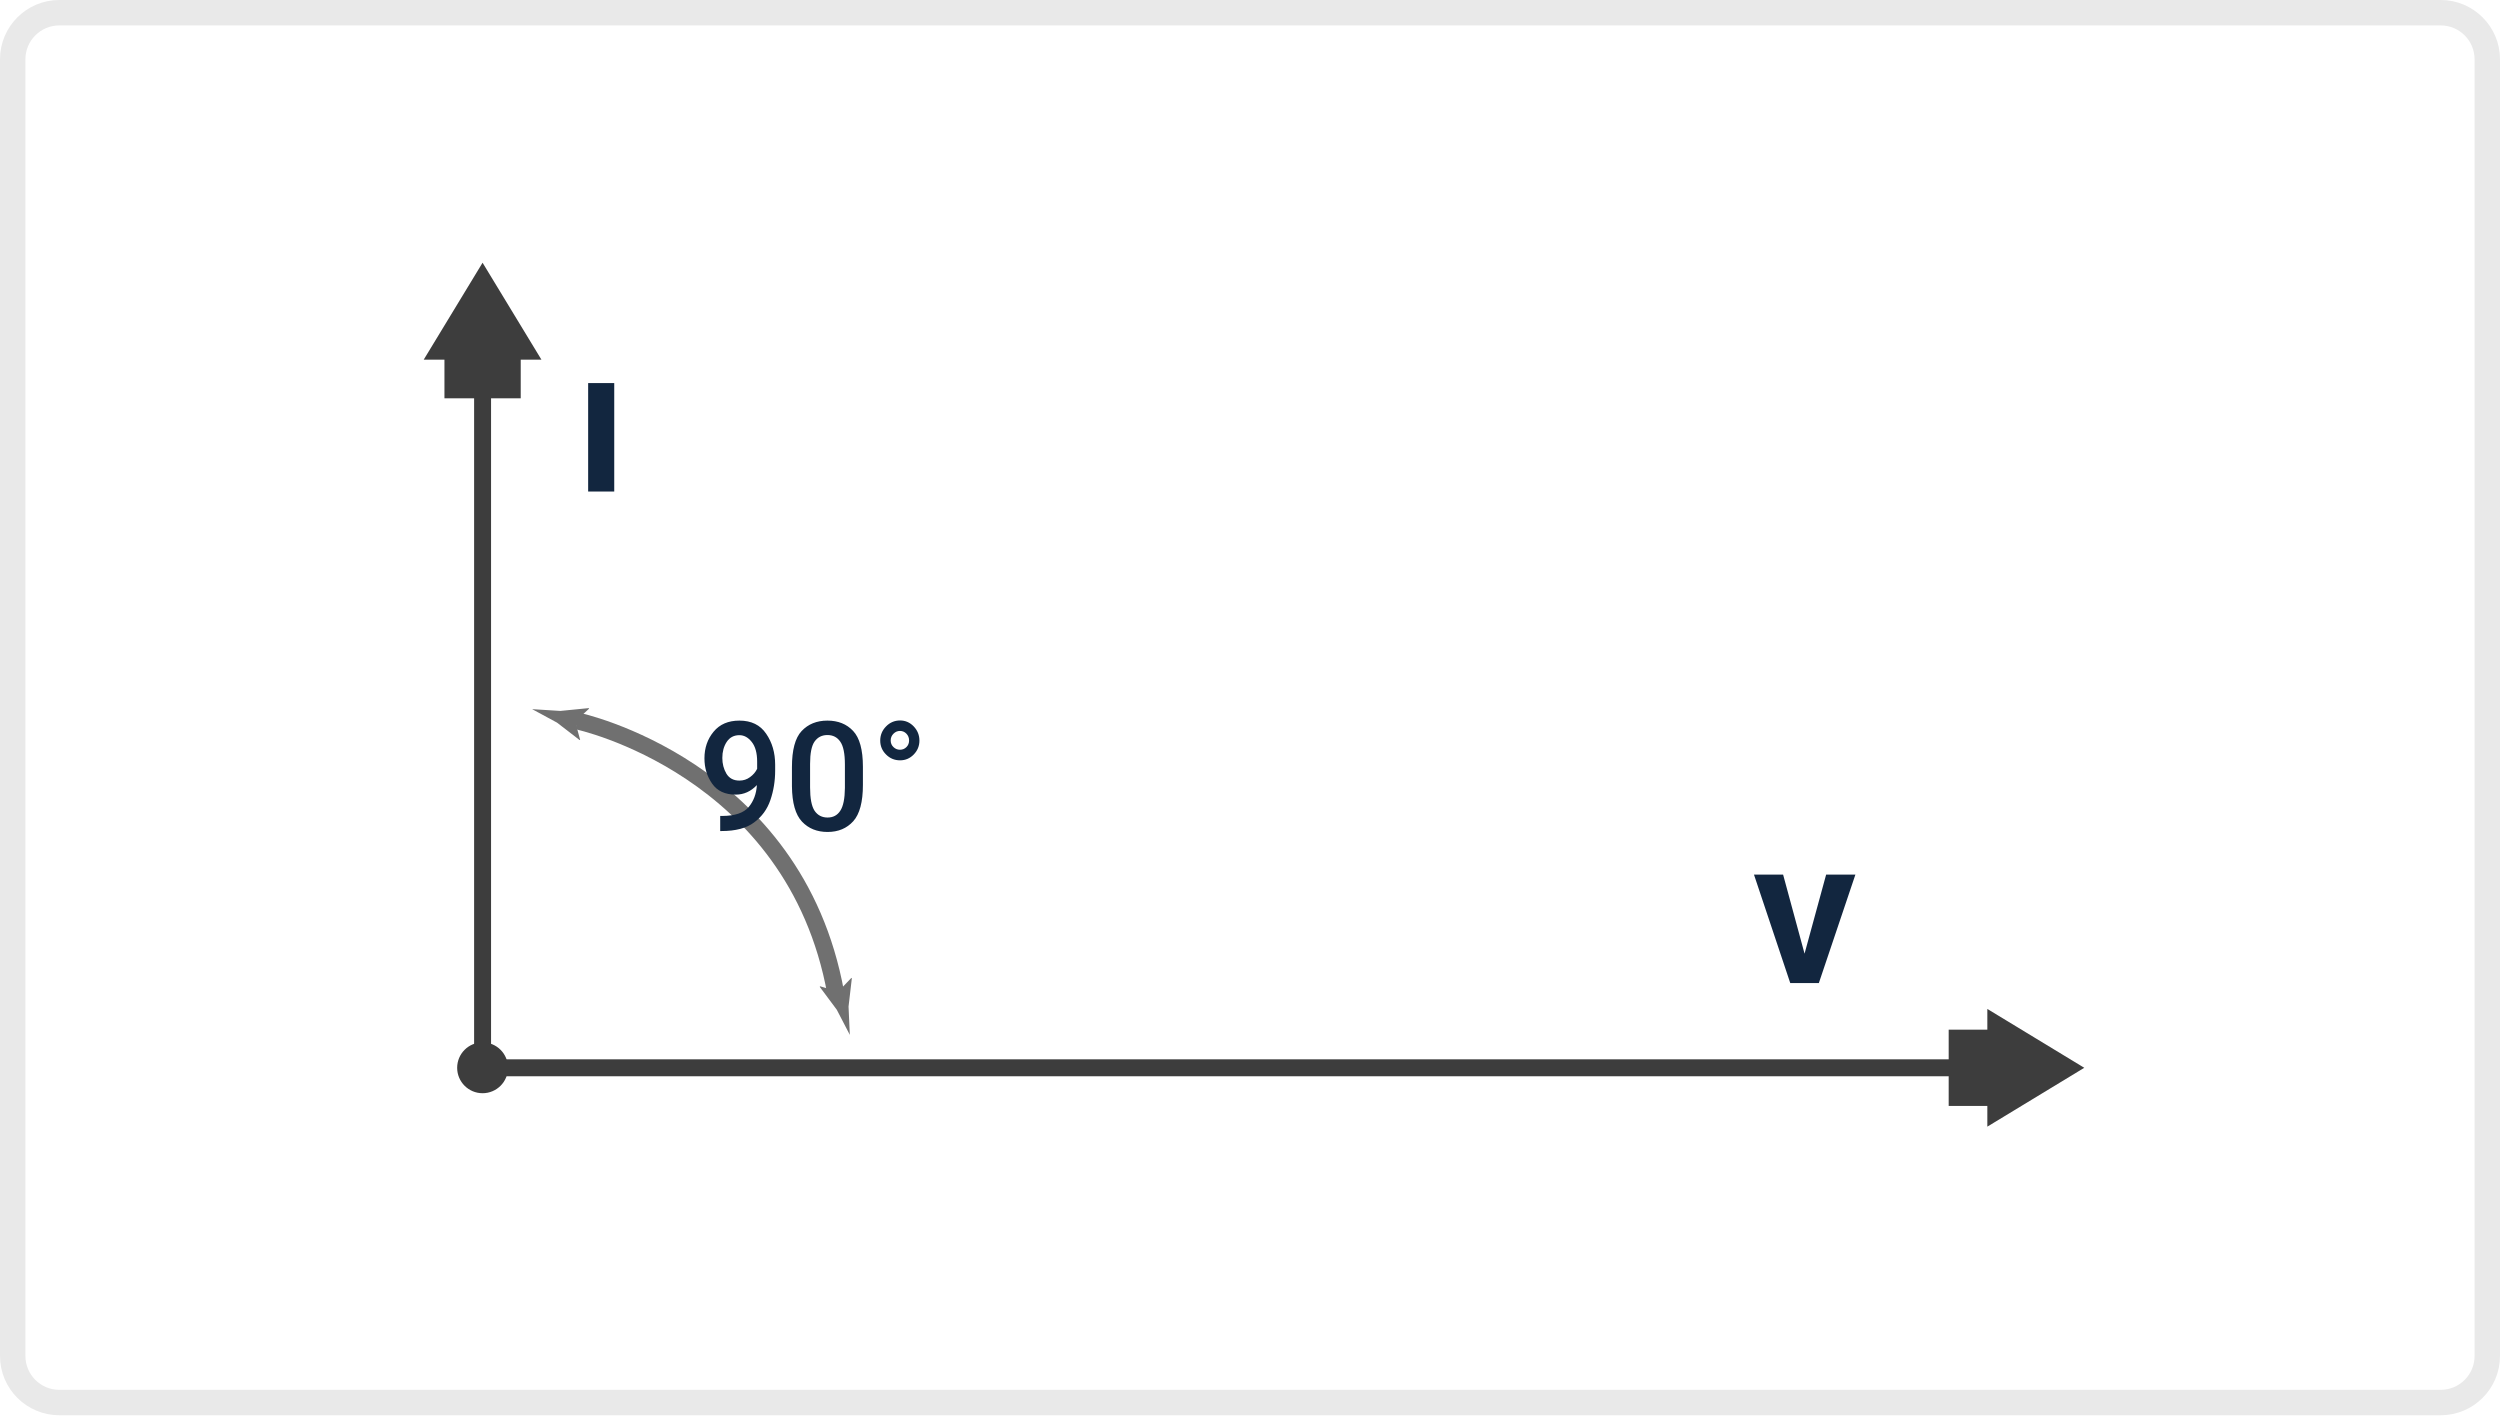
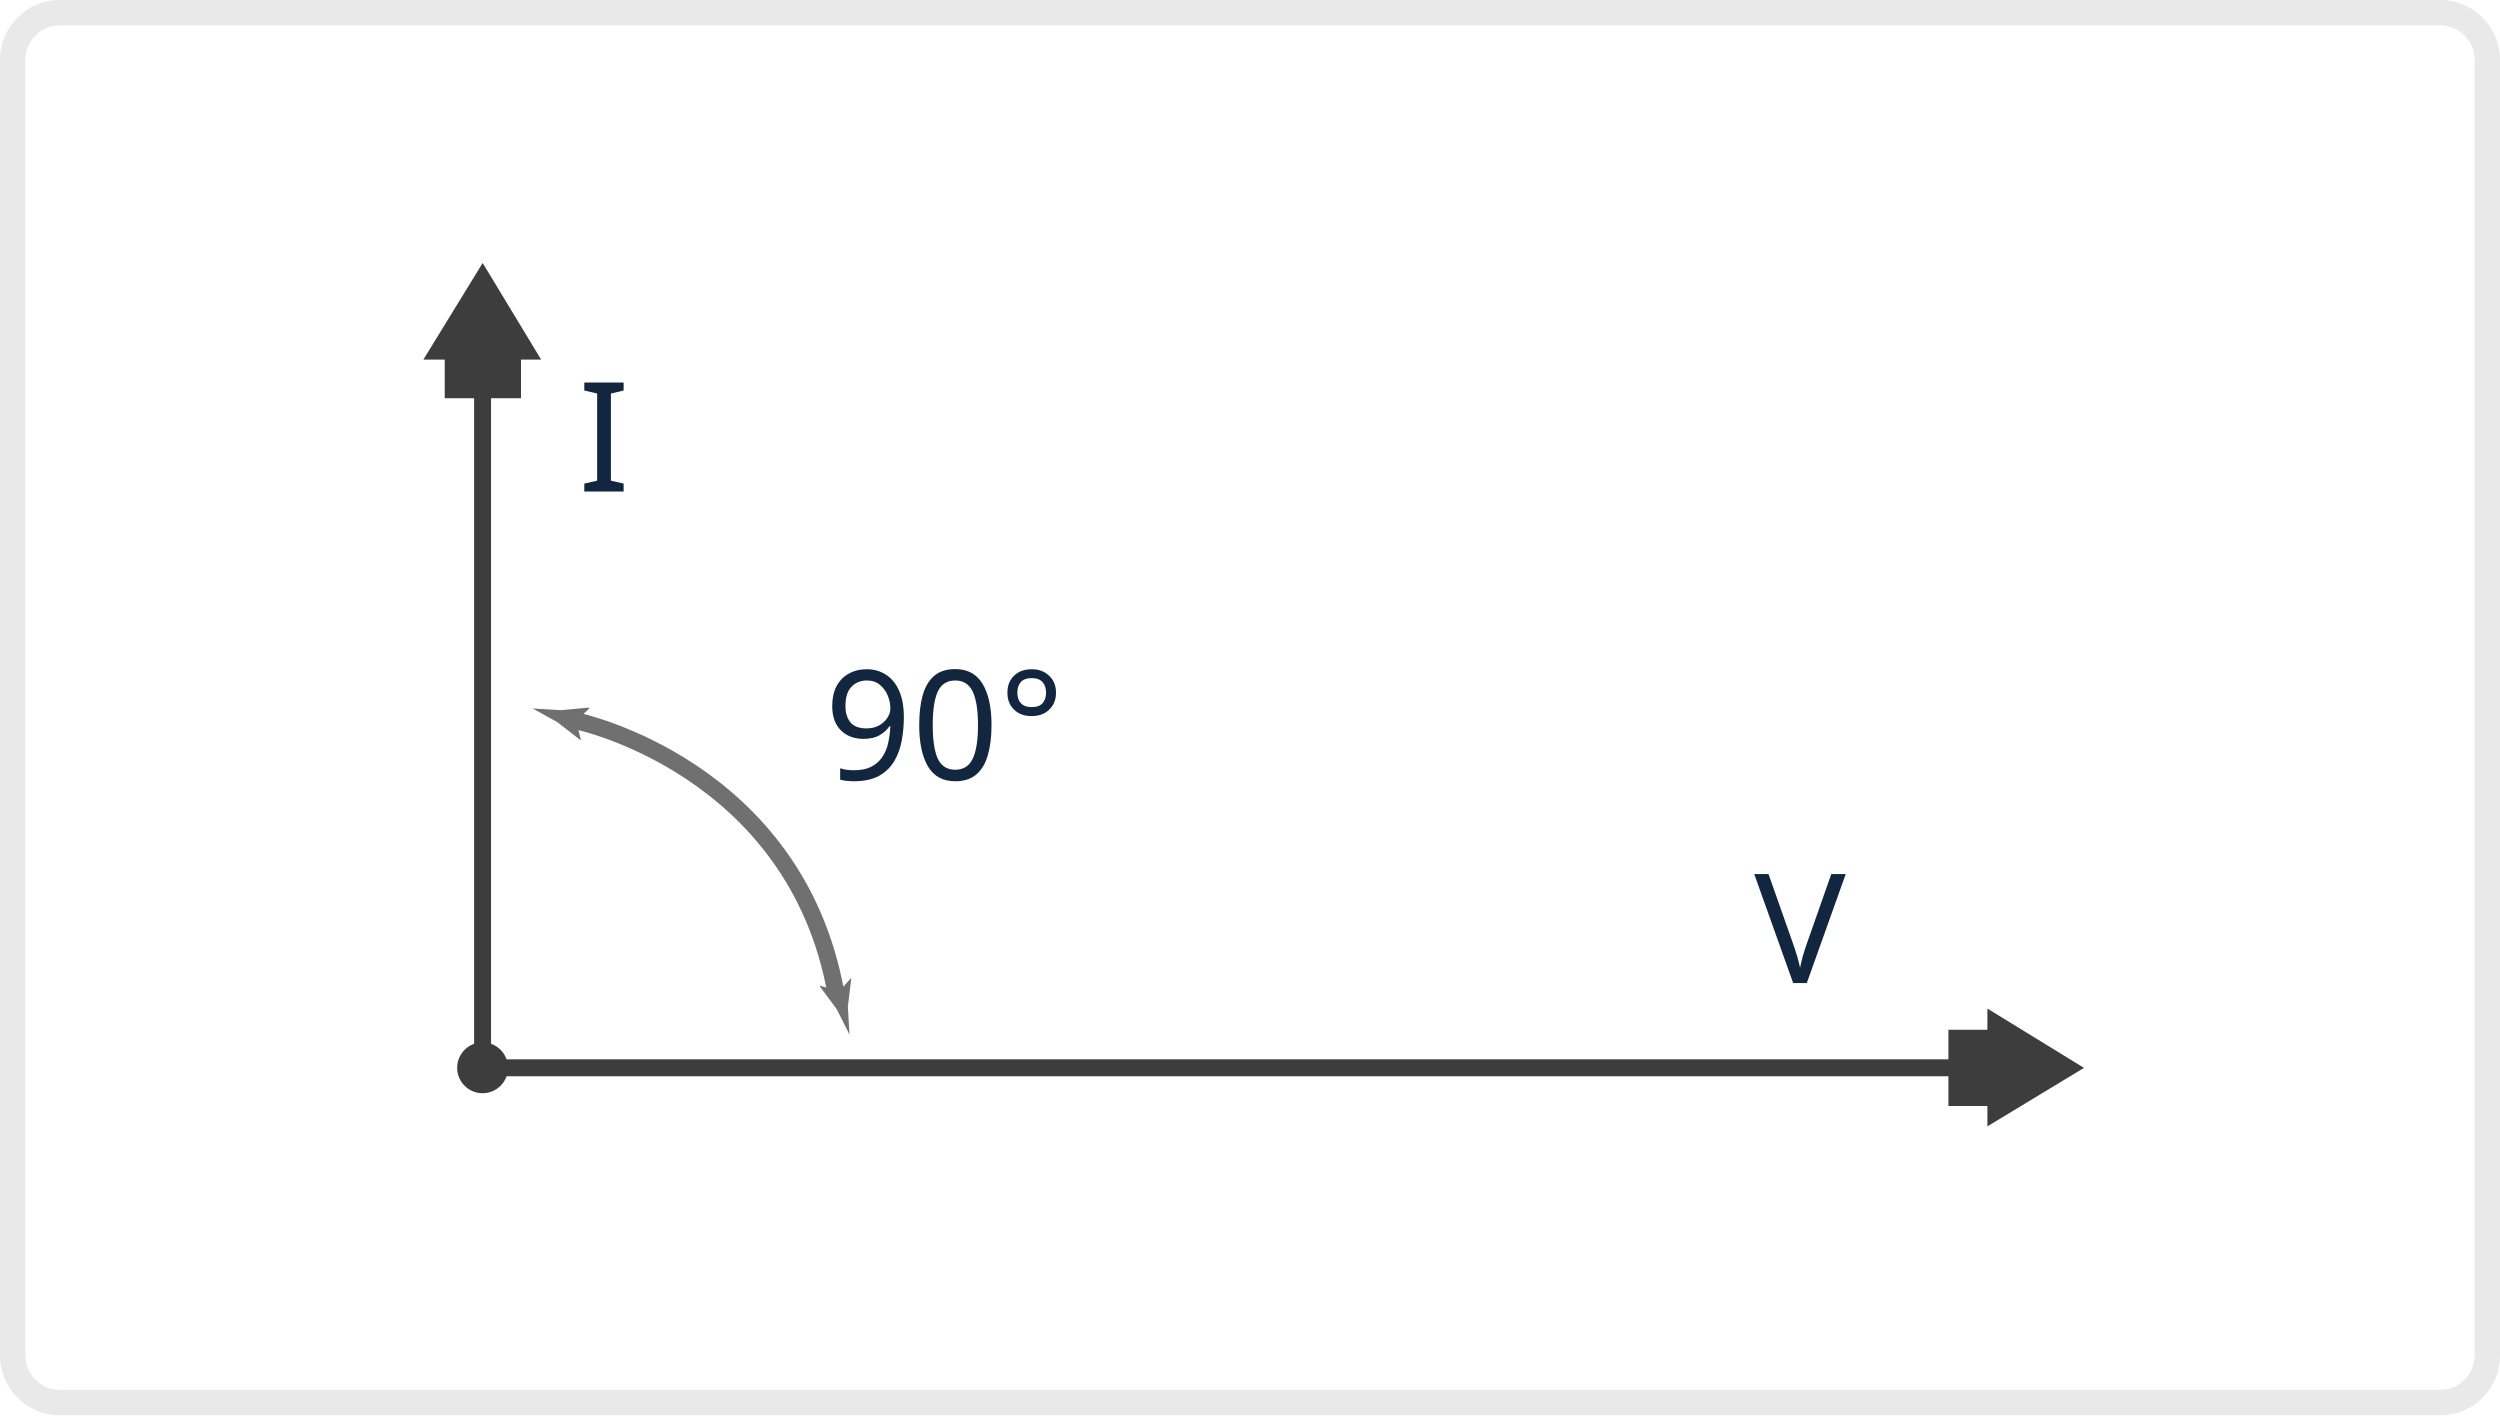
- <svg xmlns="http://www.w3.org/2000/svg" width="295" height="167" viewBox="0 0 295 167">
-   <g id="Grupo_55471" data-name="Grupo 55471" transform="translate(-705 -11123)">
-     <g id="Grupo_54945" data-name="Grupo 54945" transform="translate(-13.055 -55)">
-       <text id="I" transform="translate(789 11217)" fill="#12263f" font-size="18" font-family="Roboto-Black, Roboto" font-weight="800">
-         <tspan x="-2.716" y="19">I</tspan>
-       </text>
-       <text id="V" transform="translate(931 11275)" fill="#12263f" font-size="18" font-family="Roboto-Black, Roboto" font-weight="800">
-         <tspan x="-5.946" y="19">V</tspan>
-       </text>
-       <g id="Grupo_54943" data-name="Grupo 54943" transform="translate(768.11 11224.933) rotate(-90)">
-         <rect id="Rectángulo_5261" data-name="Rectángulo 5261" width="7" height="9" transform="translate(-0.068 2.39)" fill="#3d3d3d" />
-         <path id="Polígono_1" data-name="Polígono 1" d="M6.945,0,13.89,11.439H0Z" transform="translate(15.932 -0.056) rotate(90)" fill="#3d3d3d" />
+ <svg xmlns="http://www.w3.org/2000/svg" version="1.1" id="Capa_1" x="0px" y="0px" viewBox="0 0 295 167" style="enable-background:new 0 0 295 167;" xml:space="preserve">
+   <style type="text/css">
+ 	.st0{fill:#12263F;}
+ 	.st1{font-family:'Roboto-Bold';}
+ 	.st2{font-size:18px;}
+ 	.st3{fill:#3D3D3D;}
+ 	.st4{fill:none;stroke:#3D3D3D;stroke-width:2;}
+ 	.st5{fill:#707070;}
+ 	.st6{fill:none;stroke:#707070;stroke-width:2;}
+ 	.st7{font-family:'Roboto-Medium';}
+ 	.st8{fill:none;}
+ 	.st9{fill:none;stroke:#E9E9E9;stroke-width:3;}
+ </style>
+   <g id="Grupo_55471" transform="translate(-705 -11123)">
+     <g id="Grupo_54945" transform="translate(-13.055 -55)">
+       <text transform="matrix(1 0 0 1 786.284 11236)" class="st0 st1 st2">I</text>
+       <text transform="matrix(1 0 0 1 925.054 11294)" class="st0 st1 st2">V</text>
+       <g id="Grupo_54943" transform="translate(768.11 11224.933) rotate(-90)">
+         <rect id="Rectángulo_5261" x="-1.1" y="3.4" transform="matrix(-2.535182e-06 -1 1 -2.535182e-06 -3.458 10.322)" class="st3" width="9" height="7" />
+         <path id="Polígono_1" class="st3" d="M15.9,6.9L4.5,13.8V-0.1L15.9,6.9z" />
      </g>
-       <g id="Grupo_54944" data-name="Grupo 54944" transform="translate(948.067 11297.11)">
-         <rect id="Rectángulo_5261-2" data-name="Rectángulo 5261" width="7" height="9" transform="translate(-0.068 2.39)" fill="#3d3d3d" />
-         <path id="Polígono_1-2" data-name="Polígono 1" d="M6.945,0,13.89,11.439H0Z" transform="translate(15.932 -0.056) rotate(90)" fill="#3d3d3d" />
+       <g id="Grupo_54944" transform="translate(948.067 11297.11)">
+         <rect id="Rectángulo_5261-2" x="-0.1" y="2.4" class="st3" width="7" height="9" />
+         <path id="Polígono_1-2" class="st3" d="M15.9,6.9L4.5,13.8V-0.1L15.9,6.9z" />
      </g>
-       <path id="Trazado_105795" data-name="Trazado 105795" d="M-8300-692v87h178" transform="translate(9075 11909)" fill="none" stroke="#3d3d3d" stroke-width="2" />
-       <path id="Trazado_105797" data-name="Trazado 105797" d="M5.609,1.427,6.45.044,6.385,0,3.263,1.24,0,1.958l3.263.718,3.122,1.24.065-.033L5.607,2.49Z" transform="translate(781.384 11259.798) rotate(16)" fill="#707070" />
-       <path id="Trazado_105798" data-name="Trazado 105798" d="M5.609,1.427,6.45.044,6.385,0,3.263,1.24,0,1.958l3.263.718,3.122,1.24.065-.033L5.607,2.49Z" transform="matrix(-0.259, -0.966, 0.966, -0.259, 816.443, 11300.622)" fill="#707070" />
-       <path id="Trazado_105799" data-name="Trazado 105799" d="M-8213.833-436.93s25.666,5.43,30.5,32.1" transform="translate(9000 11700)" fill="none" stroke="#707070" stroke-width="2" />
-       <text id="_90_" data-name="90°" transform="translate(814 11257)" fill="#12263f" font-size="18" font-family="Roboto-Medium, Roboto" font-weight="500">
-         <tspan x="-13.649" y="19">90°</tspan>
-       </text>
-       <circle id="Elipse_4082" data-name="Elipse 4082" cx="3" cy="3" r="3" transform="translate(772 11301)" fill="#3d3d3d" />
+       <path id="Trazado_105795" class="st4" d="M775,11217v87h178" />
+       <path id="Trazado_105797" class="st5" d="M786.4,11262.7l1.2-1.1l-0.1-0.1l-3.3,0.3l-3.3-0.2l2.9,1.6l2.7,2.1l0.1,0l-0.4-1.6    L786.4,11262.7z" />
+       <path id="Trazado_105798" class="st5" d="M816.4,11294.8l-1.6-0.5l0,0.1l2,2.7l1.5,3l-0.2-3.3l0.4-3.3l0-0.1l-1.1,1.2    L816.4,11294.8z" />
+       <path id="Trazado_105799" class="st6" d="M786.2,11263.1c0,0,25.7,5.4,30.5,32.1" />
+       <text transform="matrix(1 0 0 1 815.351 11270)" class="st0 st7 st2">90°</text>
+       <circle id="Elipse_4082" class="st3" cx="775" cy="11304" r="3" />
    </g>
-     <g id="Rectángulo_5262" data-name="Rectángulo 5262" transform="translate(705 11123)" fill="none" stroke="#e9e9e9" stroke-width="3">
-       <rect width="295" height="167" rx="7" stroke="none" />
-       <rect x="1.5" y="1.5" width="292" height="164" rx="5.5" fill="none" />
+     <g id="Rectángulo_5262" transform="translate(705 11123)">
+       <path class="st8" d="M7,0h281c3.9,0,7,3.1,7,7v153c0,3.9-3.1,7-7,7H7c-3.9,0-7-3.1-7-7V7C0,3.1,3.1,0,7,0z" />
+       <path class="st9" d="M7,1.5h281c3,0,5.5,2.5,5.5,5.5v153c0,3-2.5,5.5-5.5,5.5H7c-3,0-5.5-2.5-5.5-5.5V7C1.5,4,4,1.5,7,1.5z" />
    </g>
  </g>
</svg>
